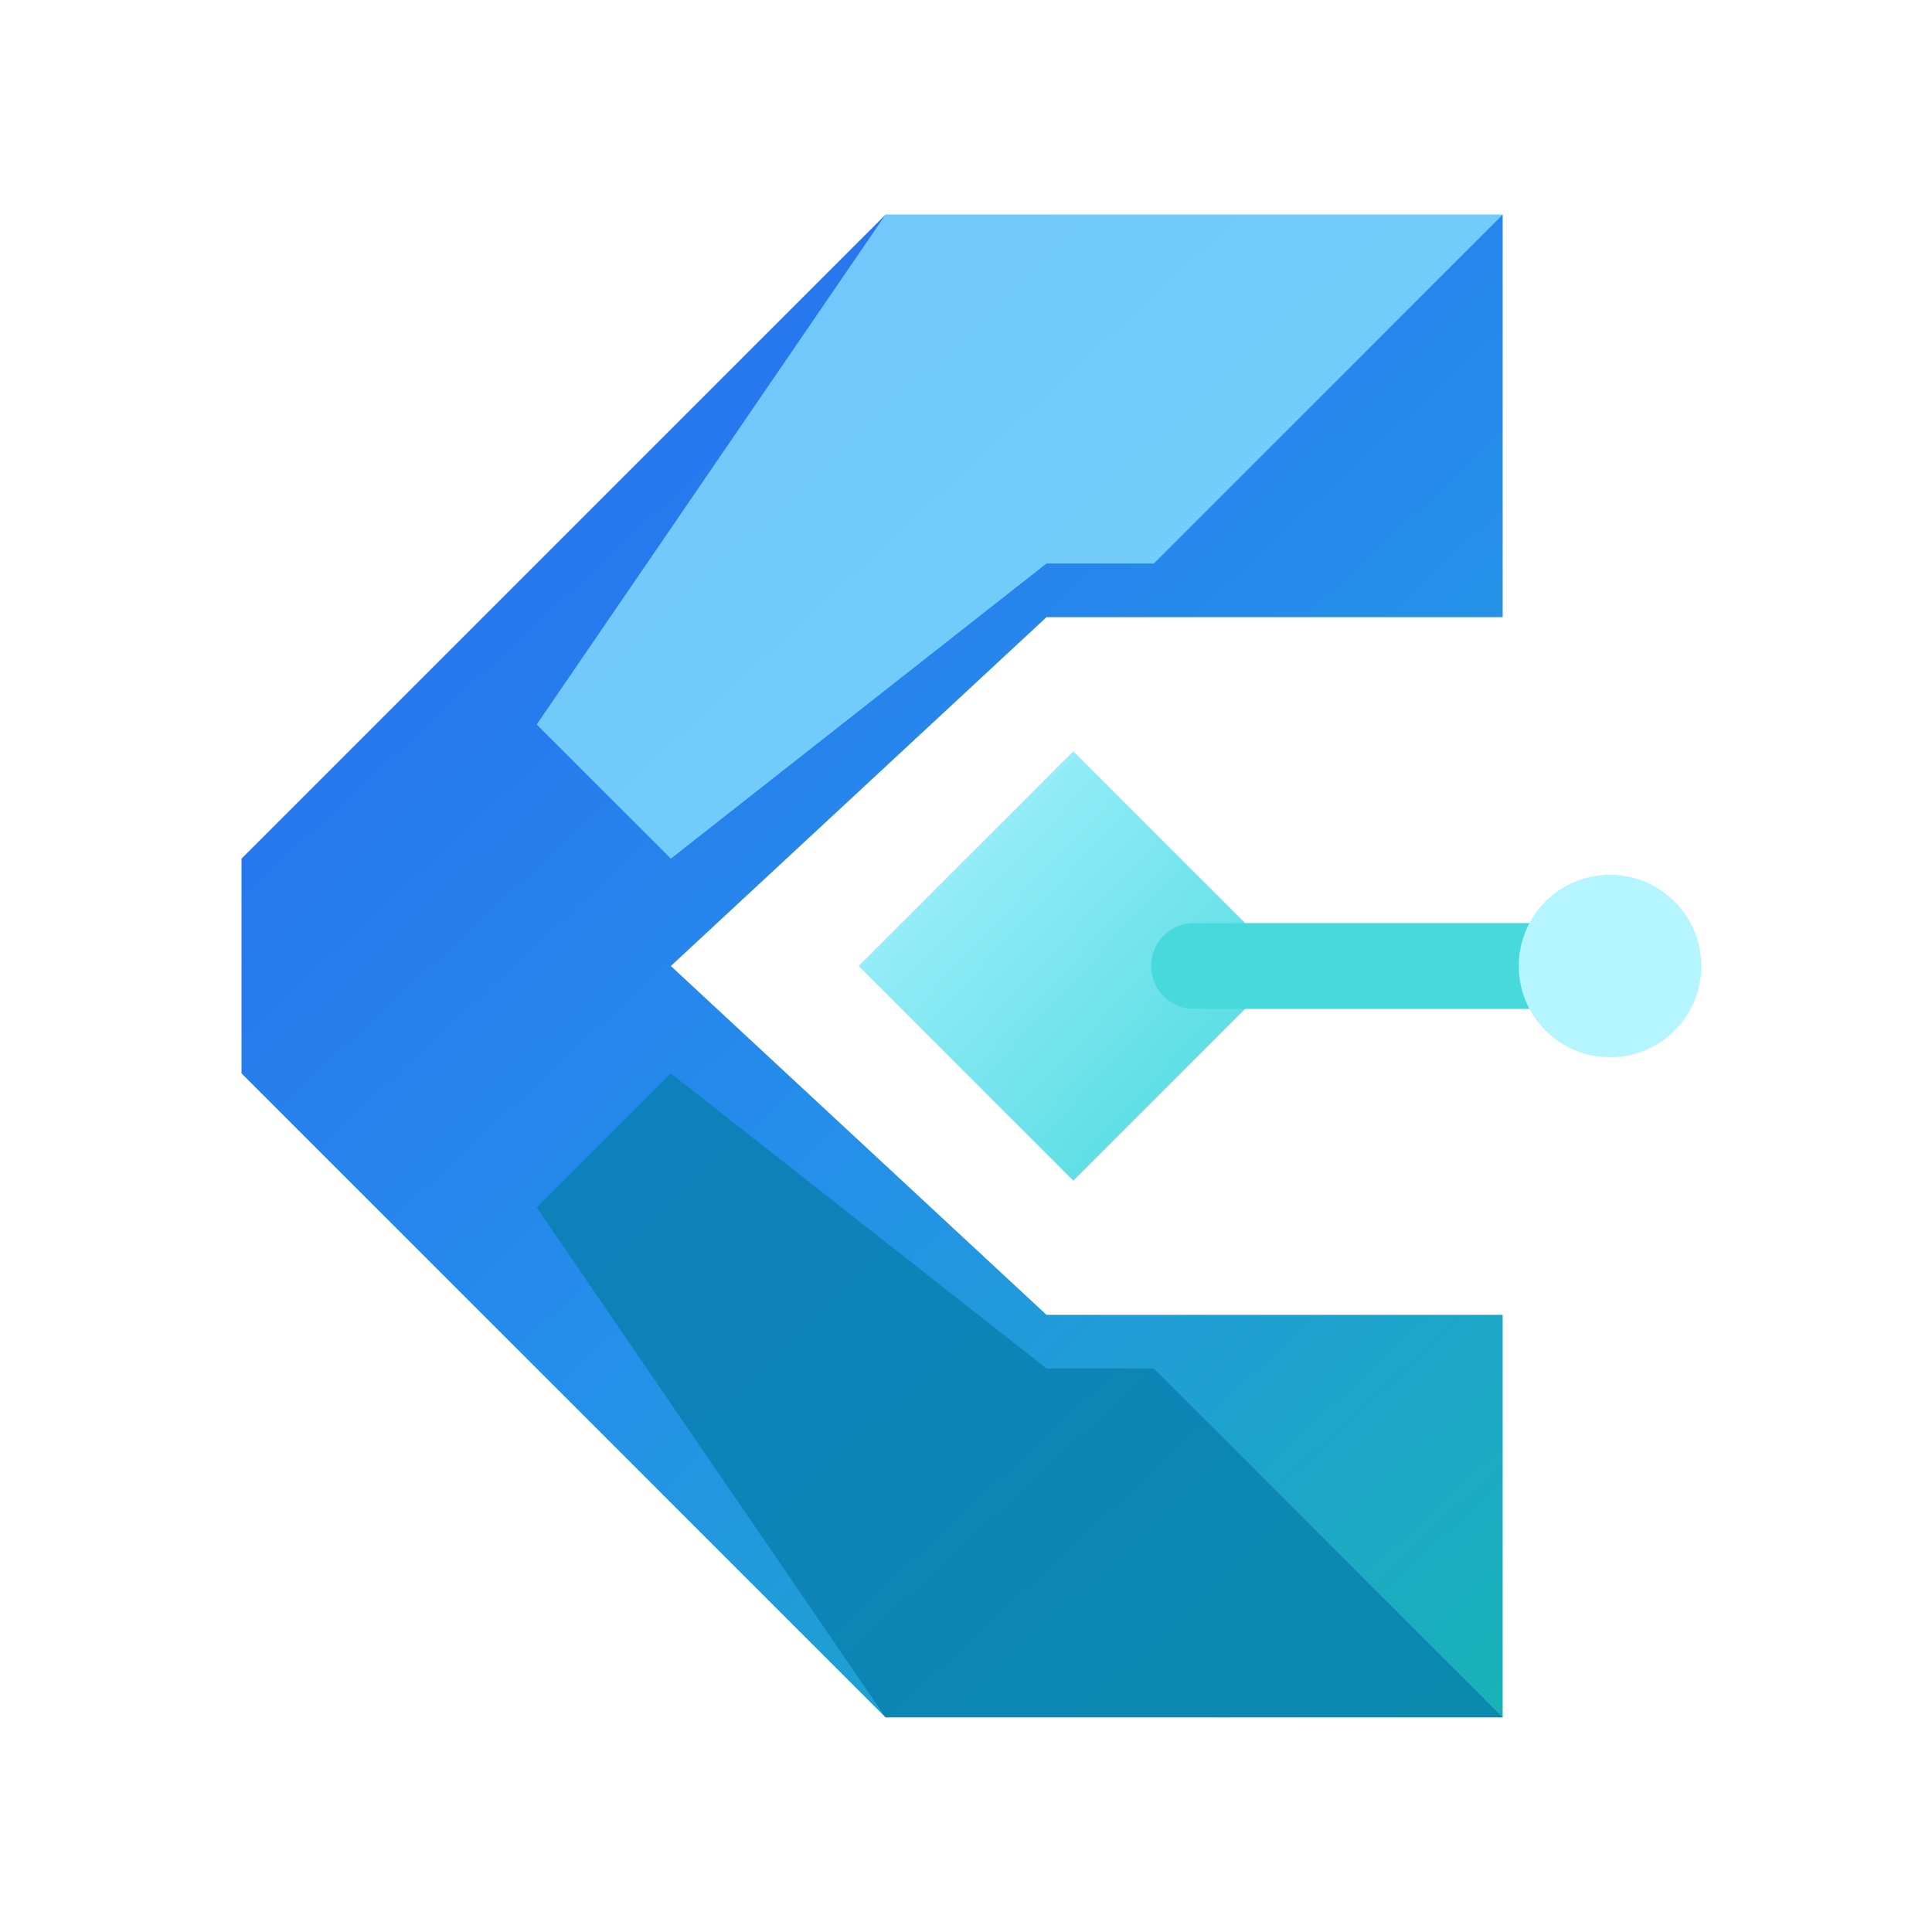
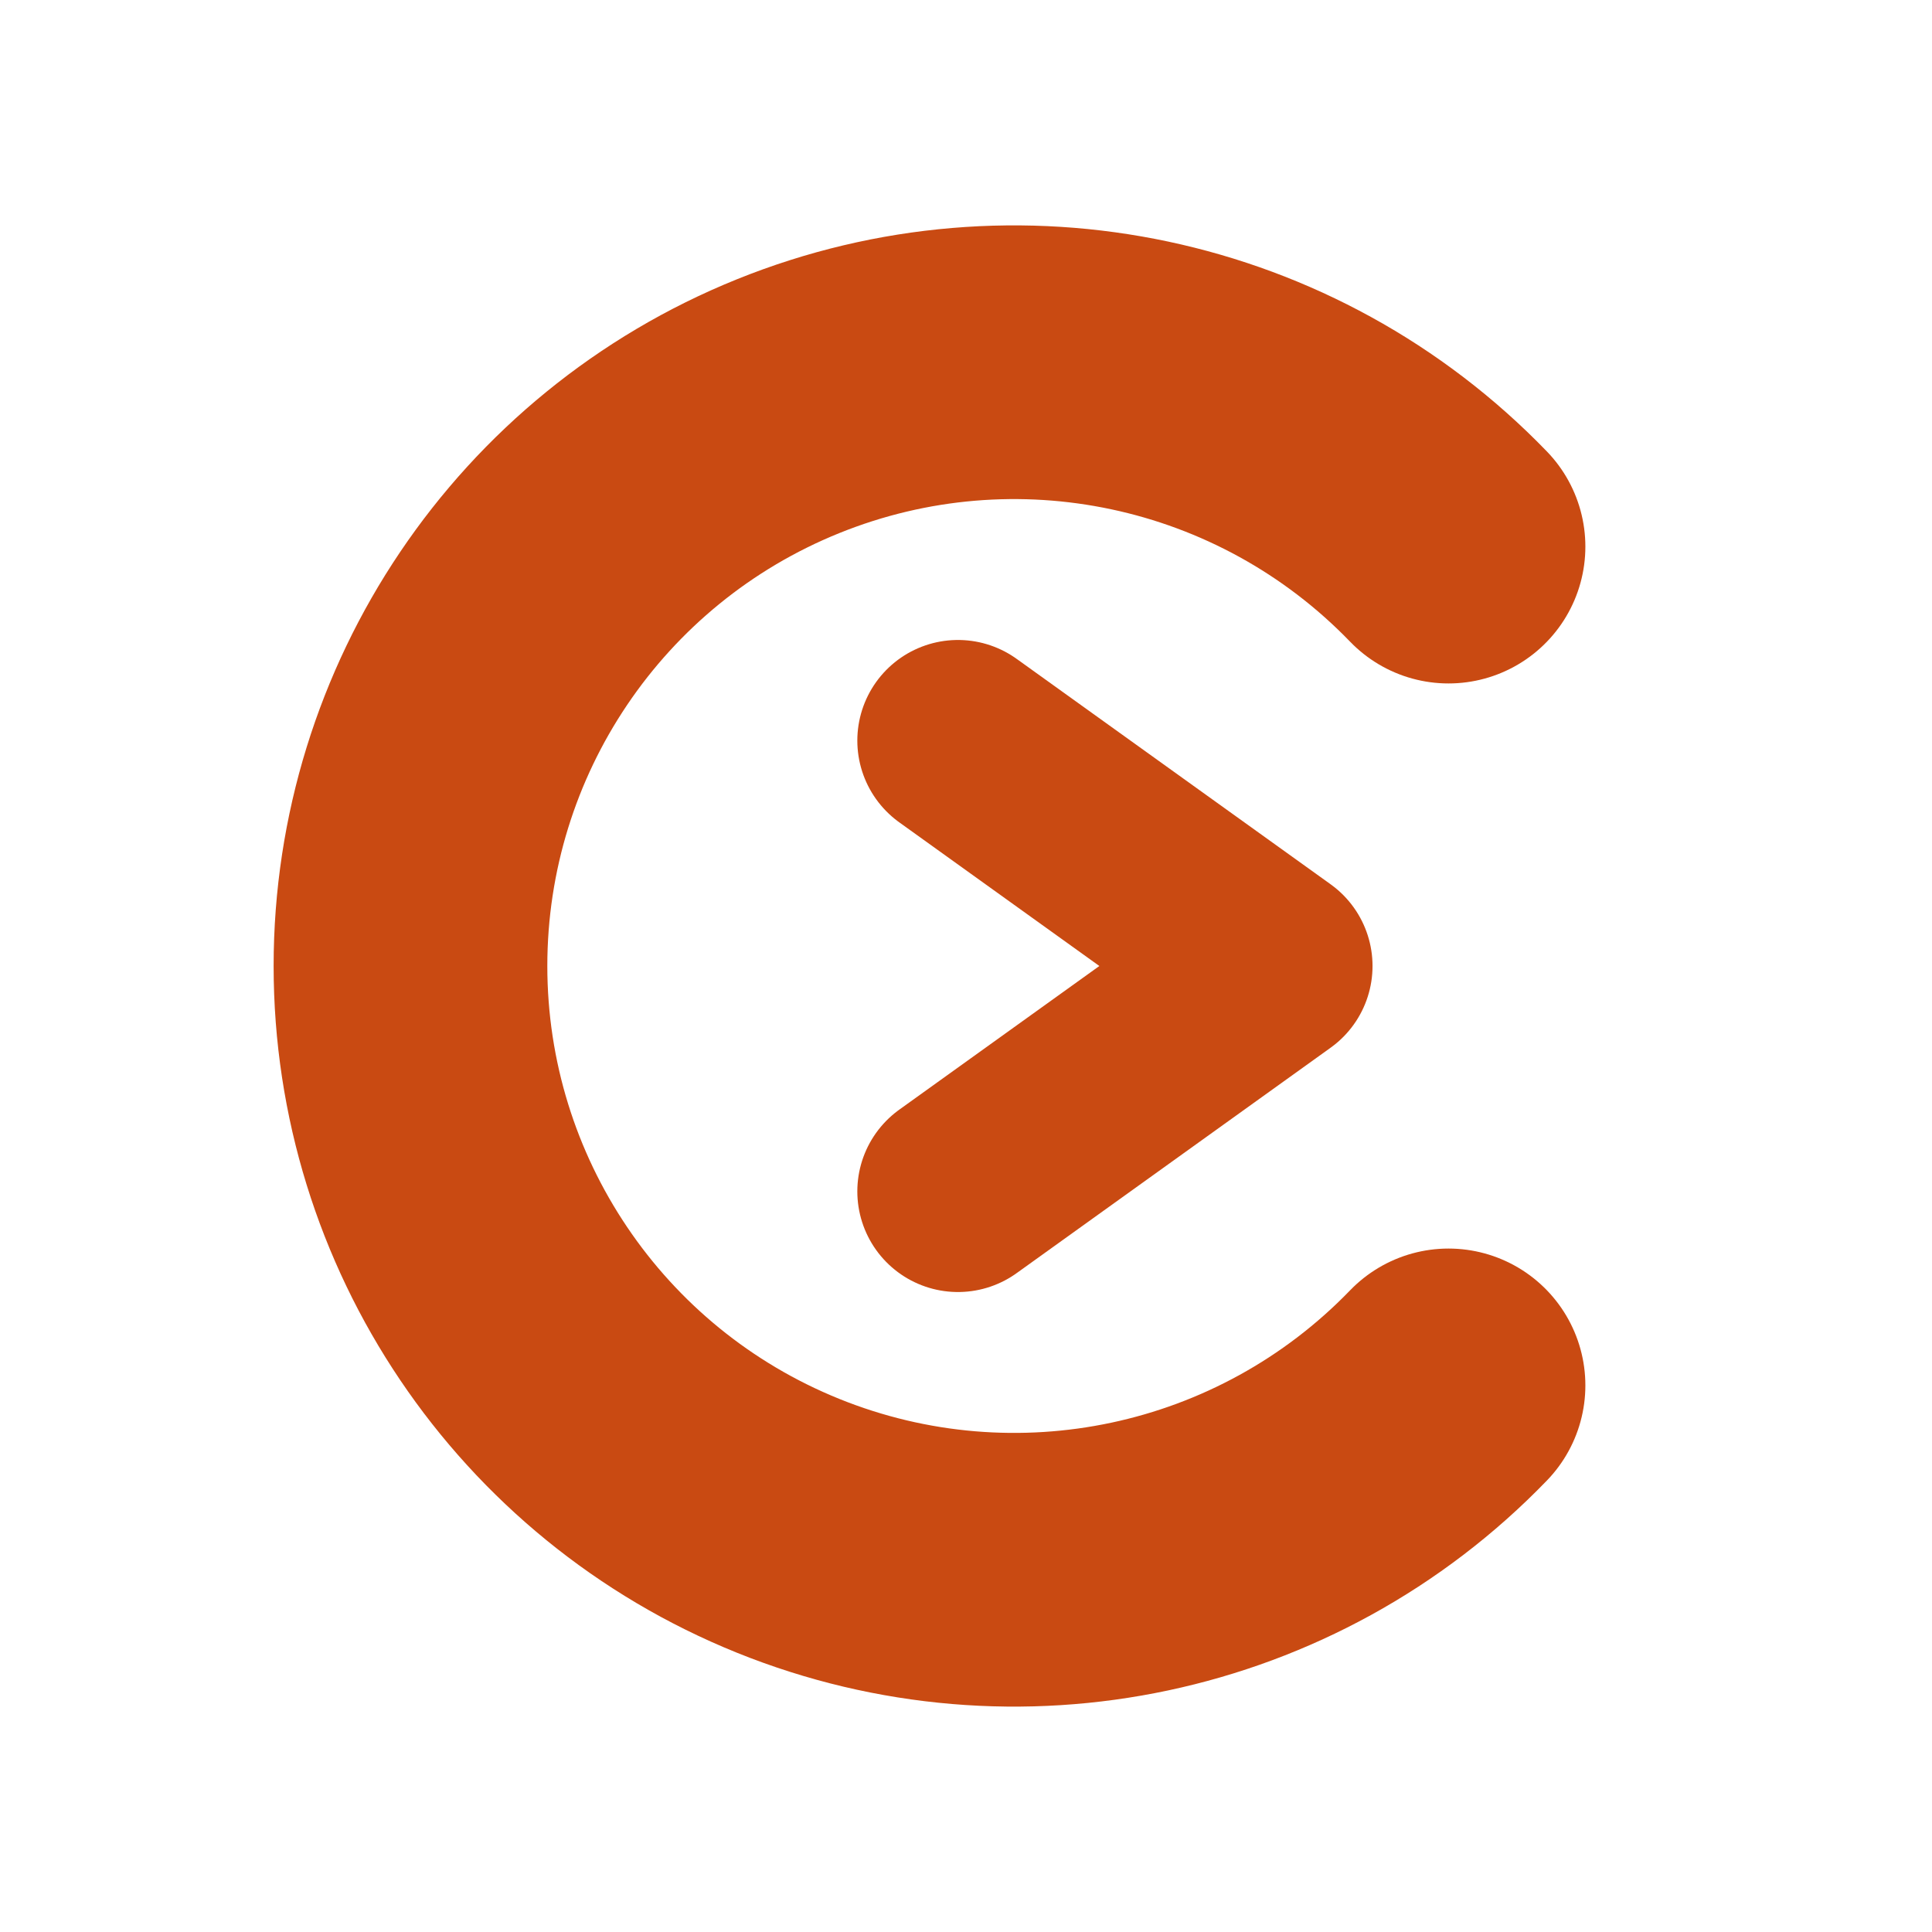
- <svg xmlns="http://www.w3.org/2000/svg" viewBox="0 0 72 72" role="img" aria-labelledby="title desc">
-   <defs>
-     <linearGradient id="chrono-prism" x1="10" y1="8" x2="62" y2="64" gradientUnits="userSpaceOnUse">
-       <stop stop-color="#2866F2" />
-       <stop offset=".52" stop-color="#258FEA" />
-       <stop offset="1" stop-color="#16B7B0" />
-     </linearGradient>
-     <linearGradient id="chrono-cursor" x1="33" y1="29" x2="48" y2="43" gradientUnits="userSpaceOnUse">
-       <stop stop-color="#A8F1FF" />
-       <stop offset="1" stop-color="#48D9DC" />
-     </linearGradient>
-   </defs>
-   <path d="M56 8H33L9 32V40L33 64H56V49H39L25 36L39 23H56V8Z" fill="url(#chrono-prism)" />
-   <path d="M33 8H56L43 21H39L25 32L20 27Z" fill="#8FE7FF" opacity=".72" />
-   <path d="M39 51H43L56 64H33L20 45L25 40Z" fill="#087EAC" opacity=".78" />
-   <path d="M40 28L48 36L40 44L32 36Z" fill="url(#chrono-cursor)" />
-   <path d="M44.5 36H60" stroke="#48D9DC" stroke-width="3.2" stroke-linecap="round" />
-   <circle cx="60" cy="36" r="3.4" fill="#B4F5FF" />
+ <svg xmlns="http://www.w3.org/2000/svg" viewBox="0 0 120 120" role="img" aria-label="Chrono">
+   <g transform="translate(3 0)" fill="none" stroke="#C94A12" stroke-linecap="round" stroke-linejoin="round">
+     <path d="M86.97 33.95A37.5 37.5 0 1 0 86.97 86.05" stroke-width="17" />
+     <path d="M56.5 46L76 60L56.5 74" stroke-width="12.5" />
+   </g>
</svg>
